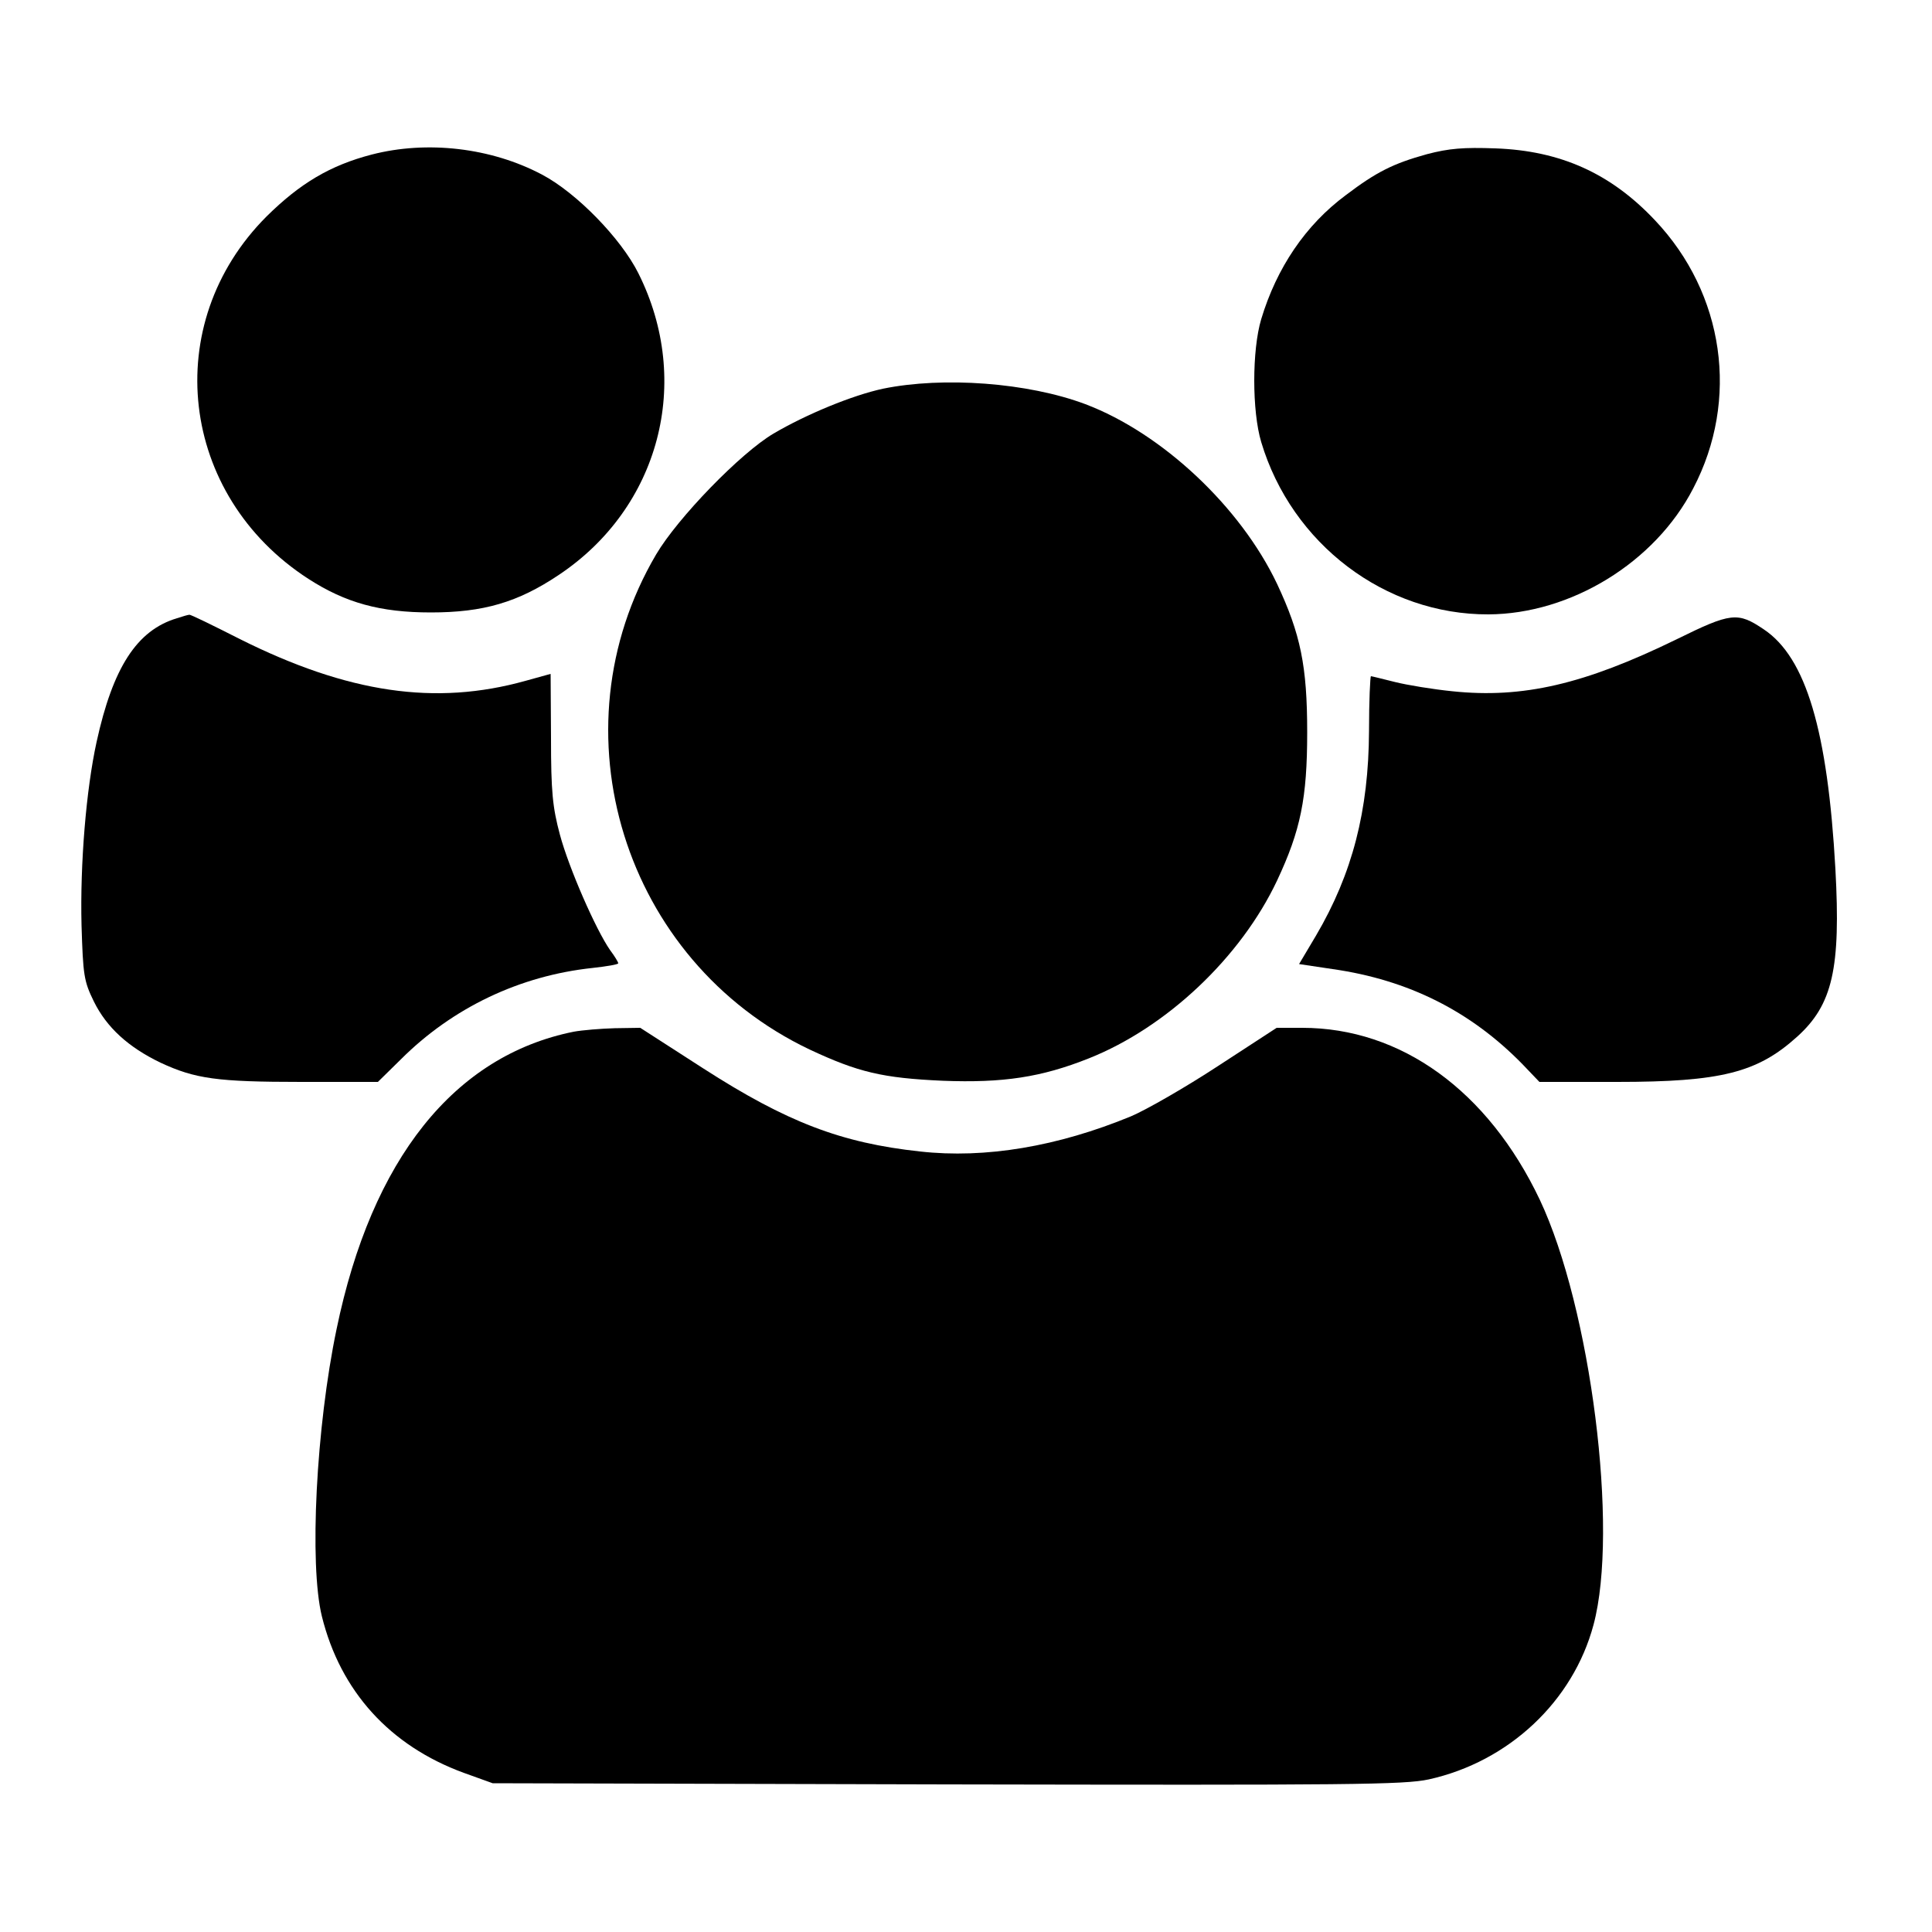
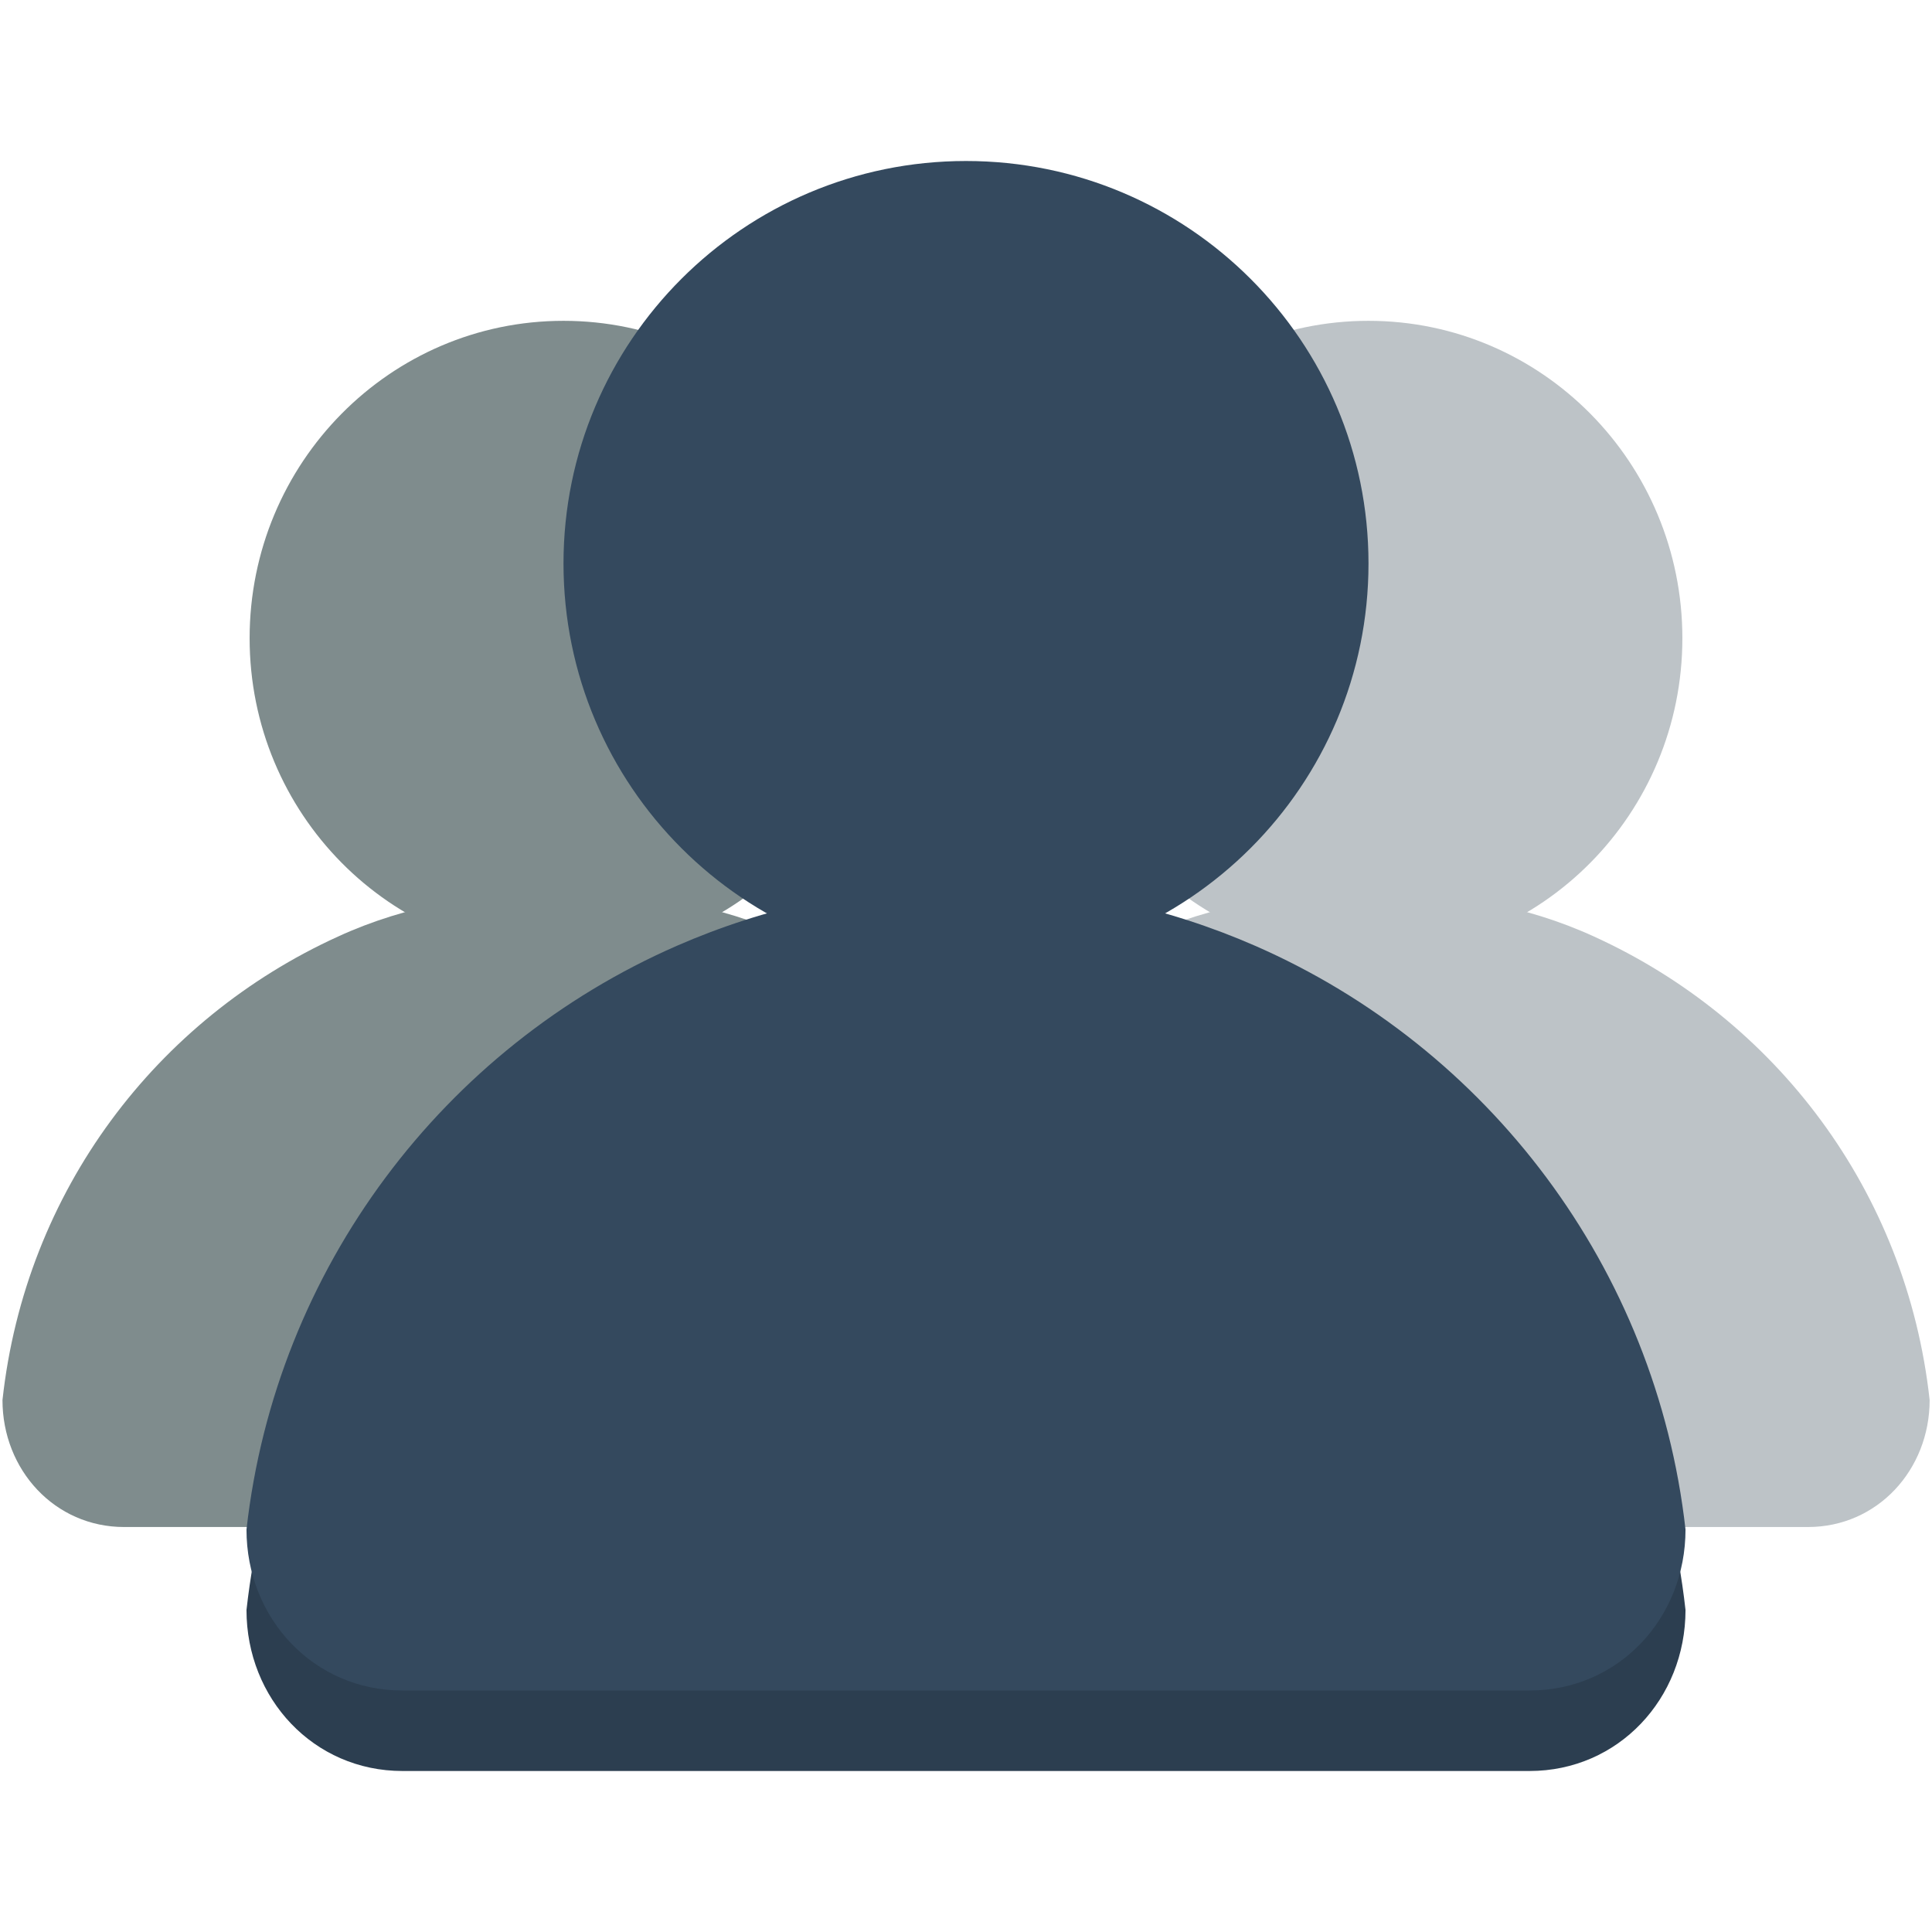
- <svg xmlns="http://www.w3.org/2000/svg" version="1.0" width="500pt" height="500pt" viewBox="0 0 500 500" preserveAspectRatio="xMidYMid meet">
-   <g transform="translate(0,500) scale(0.1,-0.1)" fill="#000000" stroke="none">
-     <path d="M962 4600 c-108 -28 -186 -75 -272 -160 -278 -278 -226 -722 108 -938 96 -62 186 -87 317 -87 136 0 225 26 331 97 261 174 347 500 206 781 -45 90 -160 208 -249 255 -132 70 -298 89 -441 52z" />
-     <path d="M3693 4601 c-87 -24 -131 -46 -210 -106 -104 -77 -179 -188 -219 -321 -24 -80 -24 -238 0 -318 79 -264 321 -447 588 -446 213 1 431 134 530 326 120 229 81 504 -99 694 -114 121 -244 180 -413 186 -82 3 -120 0 -177 -15z" />
-     <path d="M2285 3994 c-79 -17 -198 -66 -283 -116 -85 -50 -248 -218 -304 -313 -269 -457 -84 -1052 397 -1281 126 -59 189 -74 345 -81 156 -6 255 9 378 58 201 80 393 261 487 460 61 130 78 213 78 384 0 171 -17 254 -78 384 -95 200 -298 390 -496 465 -149 56 -368 72 -524 40z" />
-     <path d="M458 3400 c-104 -31 -166 -128 -208 -320 -27 -123 -43 -315 -39 -475 4 -129 6 -144 32 -197 33 -67 89 -118 172 -158 90 -42 147 -50 365 -50 l198 0 59 58 c134 134 308 217 497 237 36 4 66 9 66 12 0 3 -9 18 -21 34 -37 53 -107 213 -130 299 -19 71 -23 111 -23 250 l-1 166 -65 -18 c-233 -65 -459 -32 -739 108 -69 35 -128 64 -131 63 -3 0 -17 -4 -32 -9z" />
-     <path d="M4338 3345 c-238 -116 -397 -153 -579 -134 -50 5 -117 16 -149 24 -32 8 -60 15 -62 15 -2 0 -5 -64 -5 -142 -1 -206 -43 -369 -137 -529 l-44 -74 87 -13 c196 -28 357 -109 491 -246 l44 -46 201 0 c269 0 363 24 466 117 92 83 113 177 99 434 -20 358 -76 547 -185 620 -68 46 -85 44 -227 -26z" />
-     <path d="M1485 2330 c-309 -62 -523 -329 -614 -770 -53 -253 -71 -609 -38 -743 48 -194 176 -335 367 -405 l75 -27 1175 -3 c1048 -2 1183 -1 1248 13 207 46 373 202 426 400 66 246 -7 820 -139 1100 -134 282 -359 445 -615 445 l-66 0 -152 -99 c-84 -55 -185 -113 -225 -130 -189 -78 -377 -110 -546 -91 -204 22 -345 76 -561 215 l-163 105 -66 -1 c-36 -1 -84 -5 -106 -9z" />
+ <svg xmlns="http://www.w3.org/2000/svg" height="24" version="1.1" width="24">
+   <g transform="translate(0 -1028.4)">
+     <g fill="#bdc3c7" transform="matrix(.77981 0 0 .78862 2.9634 174.84)">
+       <path d="m17 4a5 5 0 1 1 -10 0 5 5 0 1 1 10 0z" transform="translate(6 1088.4)" />
+       <path d="m18 1096.4c-1.277 0-2.494 0.2-3.594 0.7-2.885 1.3-4.978 4-5.343 7.3 0 1.1 0.833 2 1.938 2h14c1.105 0 1.938-0.9 1.938-2-0.366-3.3-2.459-6-5.344-7.3-1.1-0.5-2.317-0.7-3.594-0.7z" />
+     </g>
+     <g fill="#7f8c8d" transform="matrix(.77981 0 0 .78862 -7.0366 174.84)">
+       <path d="m17 4a5 5 0 1 1 -10 0 5 5 0 1 1 10 0z" transform="translate(6 1088.4)" />
+       <path d="m18 1096.4c-1.277 0-2.494 0.2-3.594 0.7-2.885 1.3-4.978 4-5.343 7.3 0 1.1 0.833 2 1.938 2h14c1.105 0 1.938-0.9 1.938-2-0.366-3.3-2.459-6-5.344-7.3-1.1-0.5-2.317-0.7-3.594-0.7z" />
+     </g>
+     <path d="m8.406 1041.1c-2.886 1.3-4.978 4-5.344 7.3 0 1.1 0.833 2 1.938 2h14c1.105 0 1.938-0.9 1.938-2-0.366-3.3-2.459-6-5.344-7.3-0.649 1.3-2.011 2.3-3.594 2.3s-2.945-1-3.594-2.3z" fill="#2c3e50" />
+     <path d="m17 4a5 5 0 1 1 -10 0 5 5 0 1 1 10 0z" fill="#34495e" transform="translate(0 1031.4)" />
+     <path d="m12 11c-1.277 0-2.494 0.269-3.594 0.75-2.886 1.262-4.978 3.997-5.344 7.25 0 1.105 0.833 2 1.938 2h14c1.105 0 1.938-0.895 1.938-2-0.366-3.253-2.459-5.988-5.344-7.25-1.1-0.481-2.317-0.75-3.594-0.75z" fill="#34495e" transform="translate(0 1028.4)" />
  </g>
</svg>
